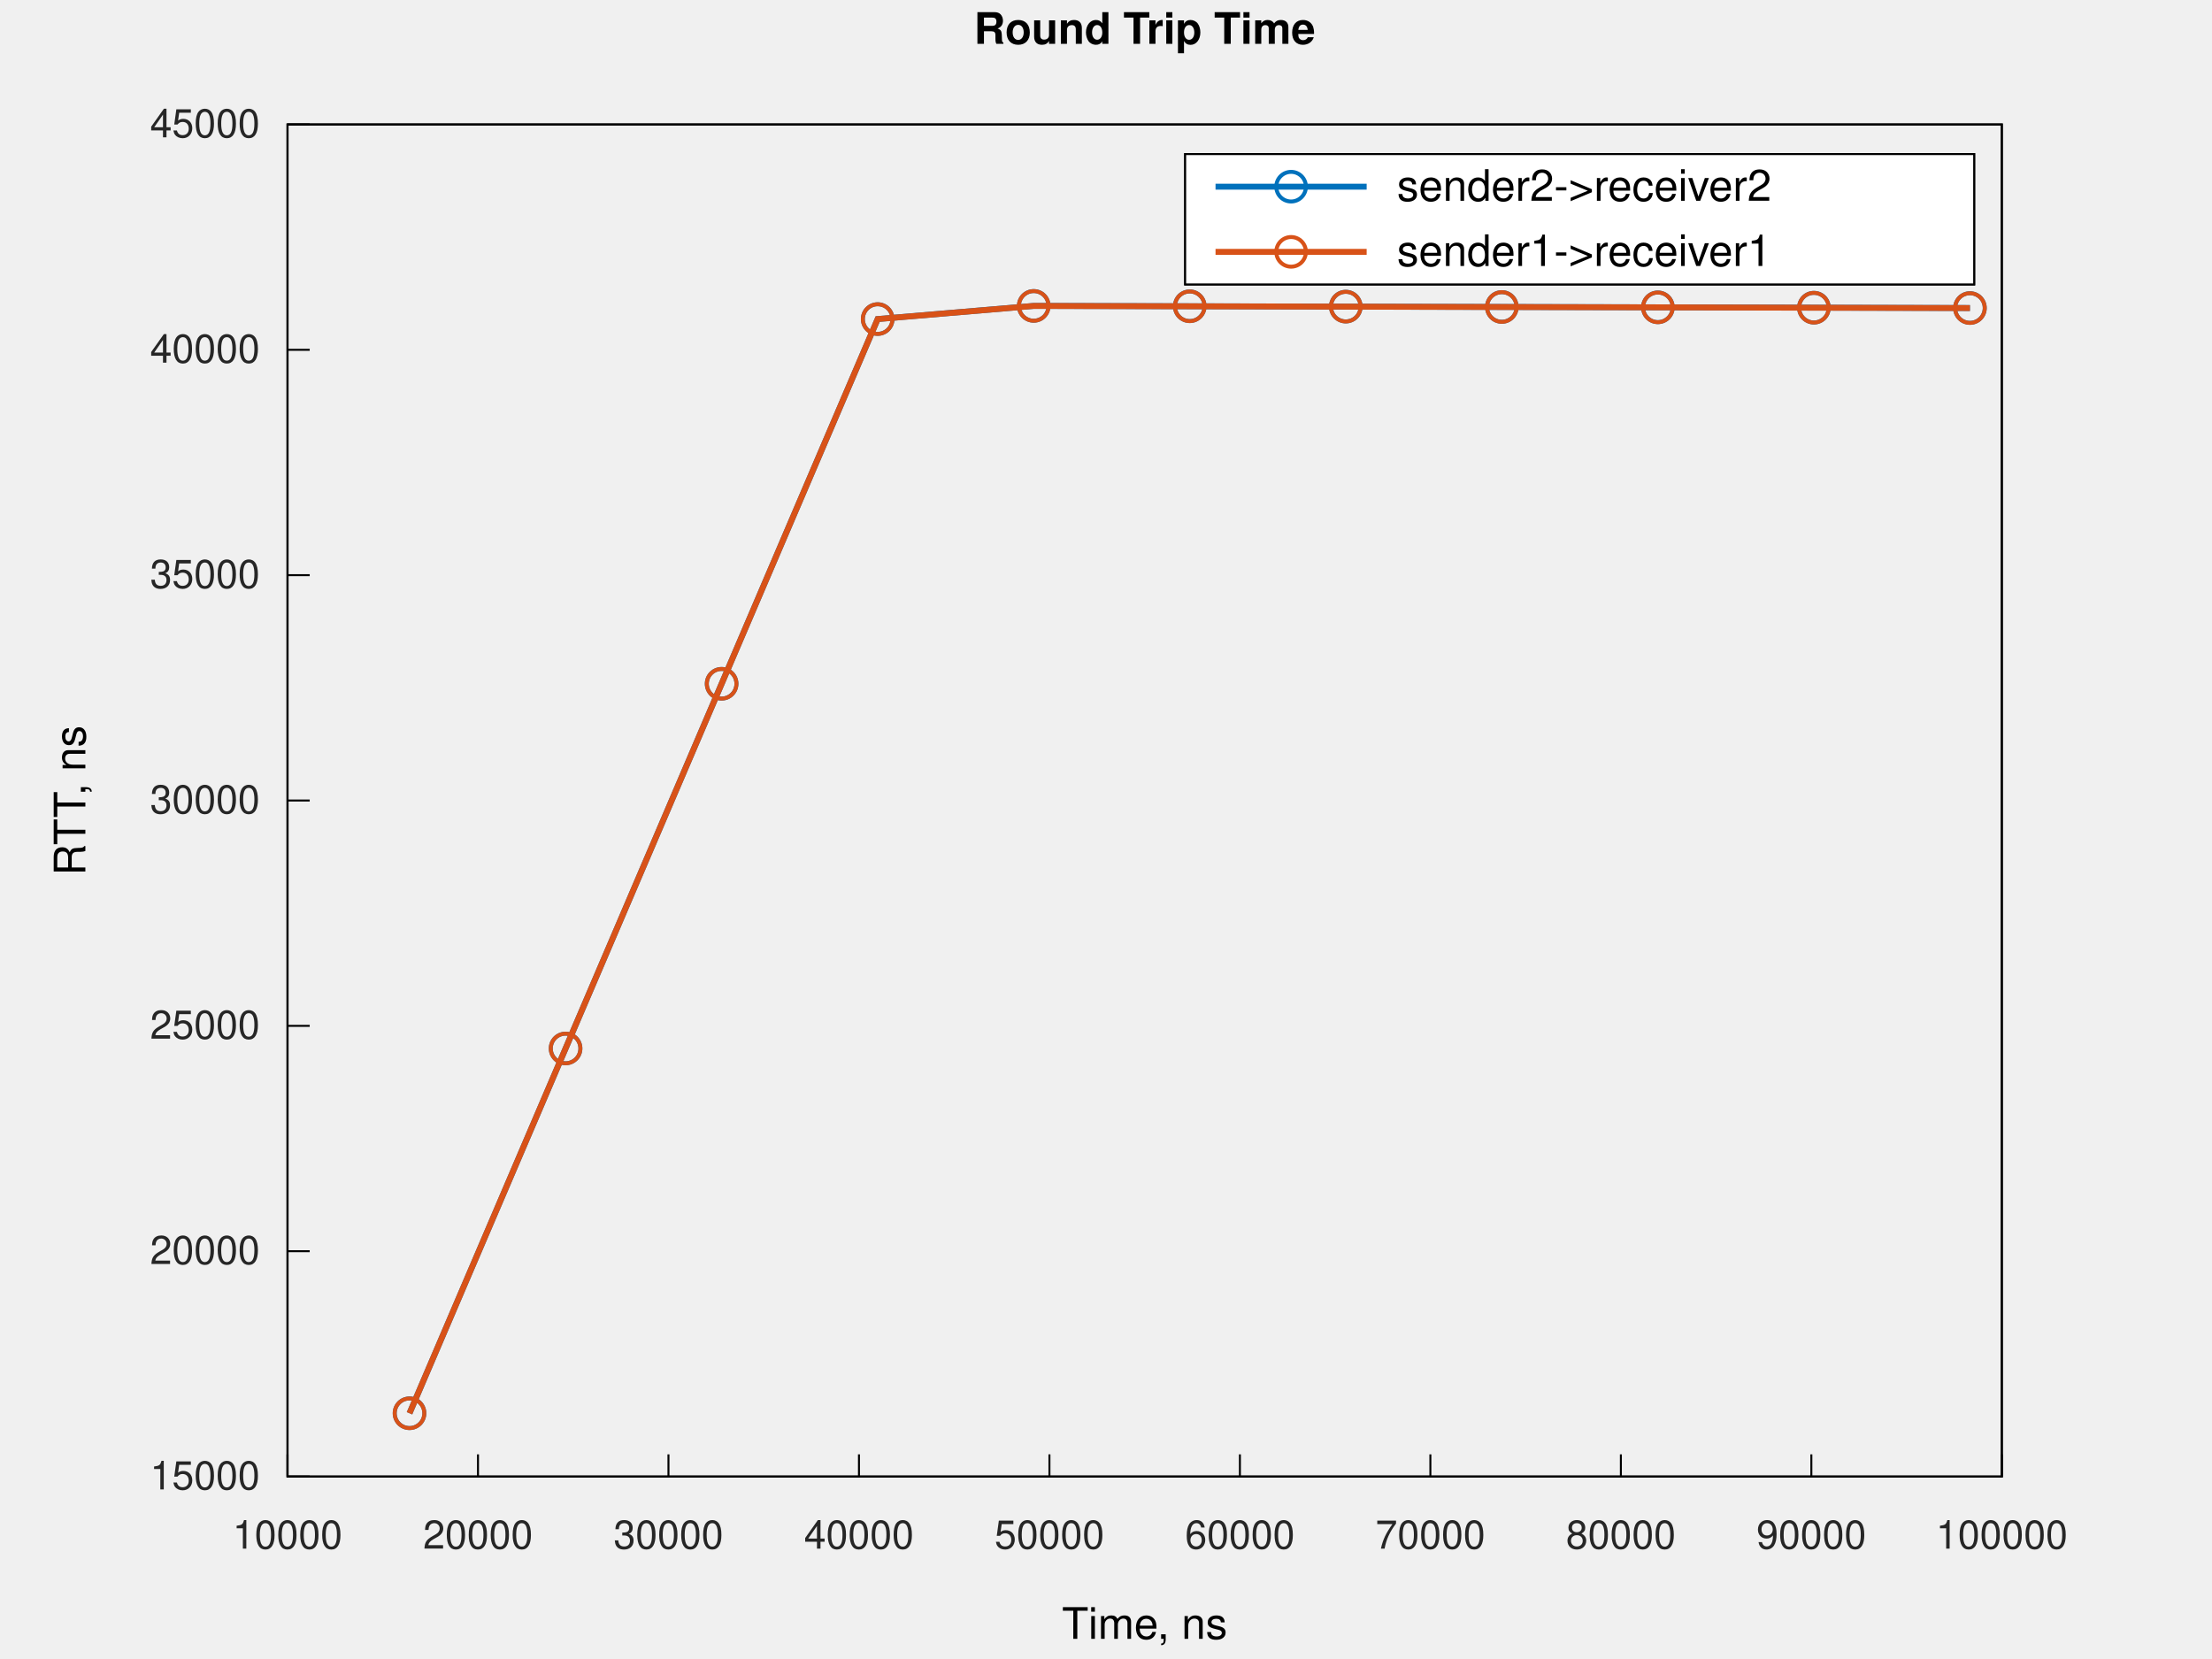
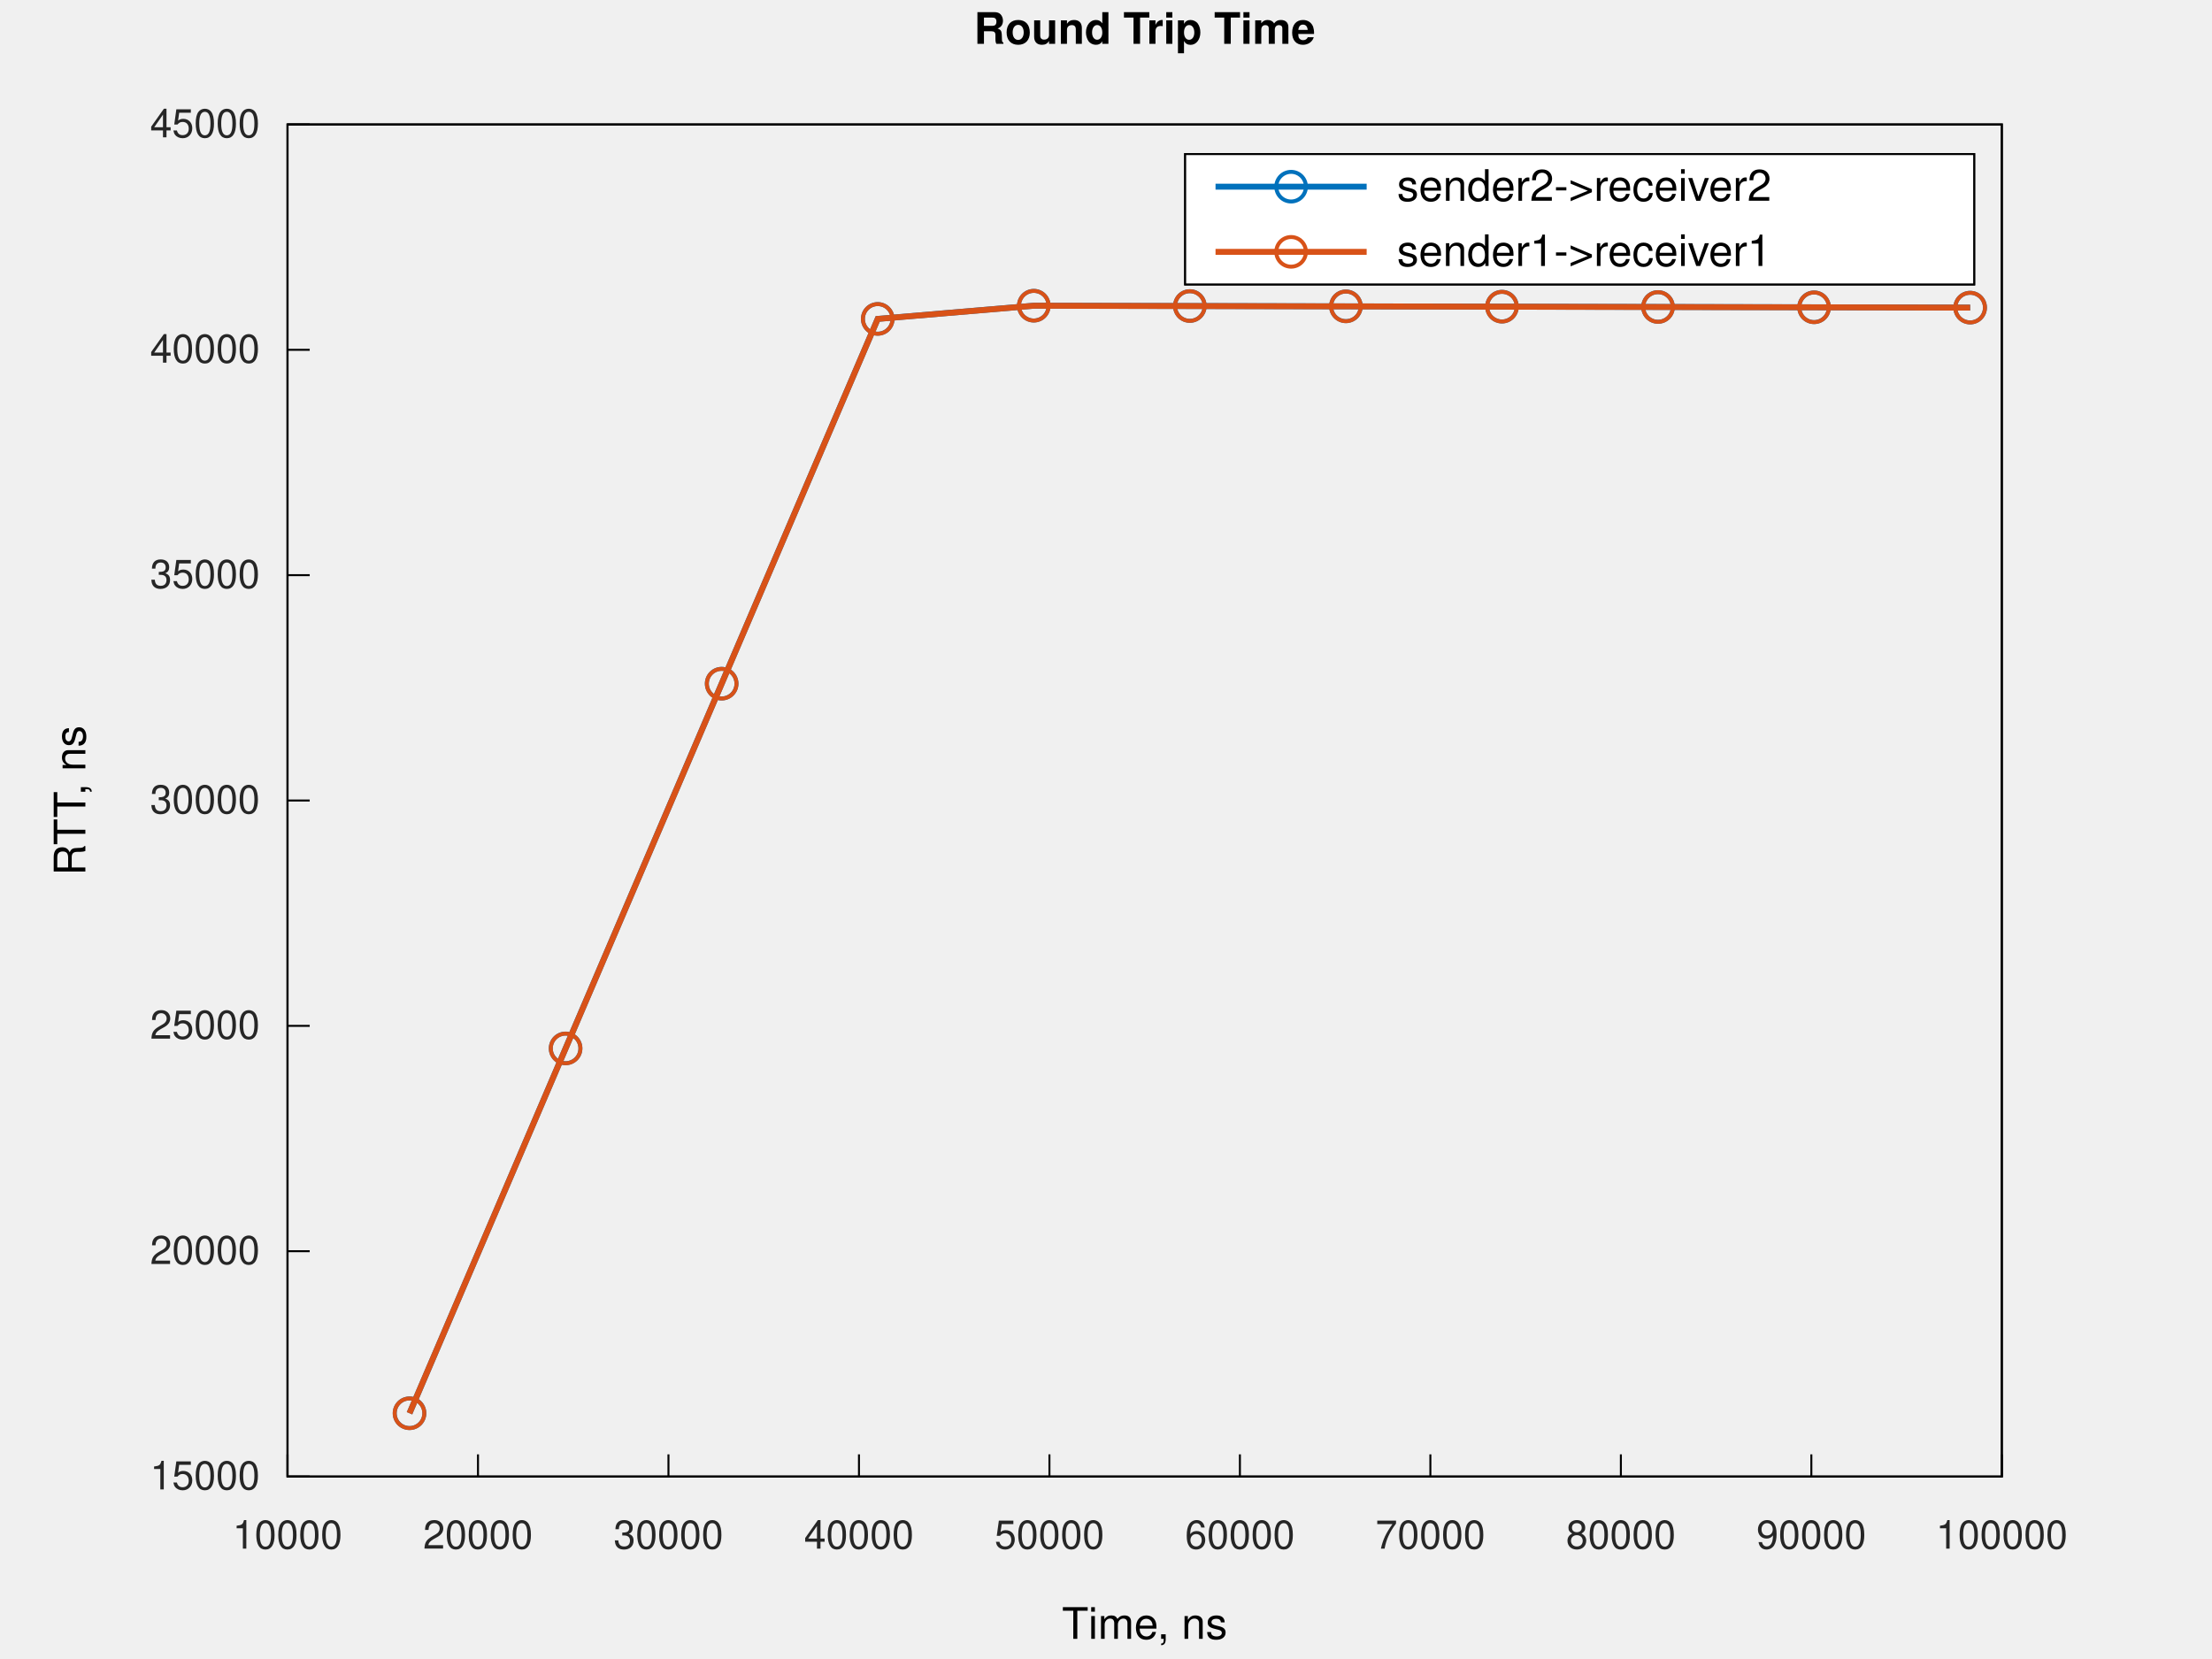
<svg xmlns="http://www.w3.org/2000/svg" xmlns:xlink="http://www.w3.org/1999/xlink" width="560" height="420" viewBox="0 0 560 420">
  <g id="gnuplot_canvas">
    <rect x="0" y="0" width="560" height="420" fill="none" />
    <defs>
      <circle id="gpDot" r="0.5" stroke-width="0.5" stroke="currentColor" />
      <path id="gpPt0" stroke-width="0.267" stroke="currentColor" d="M-1,0 h2 M0,-1 v2" />
      <path id="gpPt1" stroke-width="0.267" stroke="currentColor" d="M-1,-1 L1,1 M1,-1 L-1,1" />
      <path id="gpPt2" stroke-width="0.267" stroke="currentColor" d="M-1,0 L1,0 M0,-1 L0,1 M-1,-1 L1,1 M-1,1 L1,-1" />
      <rect id="gpPt3" stroke-width="0.267" stroke="currentColor" x="-1" y="-1" width="2" height="2" />
      <rect id="gpPt4" stroke-width="0.267" stroke="currentColor" fill="currentColor" x="-1" y="-1" width="2" height="2" />
      <circle id="gpPt5" stroke-width="0.267" stroke="currentColor" cx="0" cy="0" r="1" />
      <use xlink:href="#gpPt5" id="gpPt6" fill="currentColor" stroke="none" />
      <path id="gpPt7" stroke-width="0.267" stroke="currentColor" d="M0,-1.33 L-1.33,0.67 L1.33,0.67 z" />
      <use xlink:href="#gpPt7" id="gpPt8" fill="currentColor" stroke="none" />
      <use xlink:href="#gpPt7" id="gpPt9" stroke="currentColor" transform="rotate(180)" />
      <use xlink:href="#gpPt9" id="gpPt10" fill="currentColor" stroke="none" />
      <use xlink:href="#gpPt3" id="gpPt11" stroke="currentColor" transform="rotate(45)" />
      <use xlink:href="#gpPt11" id="gpPt12" fill="currentColor" stroke="none" />
      <path id="gpPt13" stroke-width="0.267" stroke="currentColor" d="M0,1.330 L1.265,0.411 L0.782,-1.067 L-0.782,-1.076 L-1.265,0.411 z" />
      <use xlink:href="#gpPt13" id="gpPt14" fill="currentColor" stroke="none" />
      <filter id="textbox" filterUnits="objectBoundingBox" x="0" y="0" height="1" width="1">
        <feFlood flood-color="white" flood-opacity="1" result="bgnd" />
        <feComposite in="SourceGraphic" in2="bgnd" operator="atop" />
      </filter>
      <filter id="greybox" filterUnits="objectBoundingBox" x="0" y="0" height="1" width="1">
        <feFlood flood-color="lightgrey" flood-opacity="1" result="grey" />
        <feComposite in="SourceGraphic" in2="grey" operator="atop" />
      </filter>
    </defs>
    <g fill="none" color="white" stroke="currentColor" stroke-width="1.00" stroke-linecap="butt" stroke-linejoin="miter">
</g>
    <g fill="none" color="white" stroke="currentColor" stroke-width="0.50" stroke-linecap="butt" stroke-linejoin="miter">
</g>
    <g fill="none" color="black" stroke="currentColor" stroke-width="0.50" stroke-linecap="butt" stroke-linejoin="miter">
      <path stroke="rgb(  0,   0,   0)" d="M72.79,373.81 L78.41,373.81  " />
      <g transform="translate(65.79,377.06)" stroke="none" fill="rgb(38,38,38)" font-family="Helvetica" font-size="10.00" text-anchor="end">
        <text>
          <tspan font-family="Helvetica">15000</tspan>
        </text>
      </g>
    </g>
    <g fill="none" color="black" stroke="currentColor" stroke-width="0.50" stroke-linecap="butt" stroke-linejoin="miter">
      <path stroke="rgb(  0,   0,   0)" d="M72.79,316.76 L78.41,316.76  " />
      <g transform="translate(65.79,320.01)" stroke="none" fill="rgb(38,38,38)" font-family="Helvetica" font-size="10.00" text-anchor="end">
        <text>
          <tspan font-family="Helvetica">20000</tspan>
        </text>
      </g>
    </g>
    <g fill="none" color="black" stroke="currentColor" stroke-width="0.50" stroke-linecap="butt" stroke-linejoin="miter">
      <path stroke="rgb(  0,   0,   0)" d="M72.79,259.71 L78.41,259.71  " />
      <g transform="translate(65.79,262.96)" stroke="none" fill="rgb(38,38,38)" font-family="Helvetica" font-size="10.00" text-anchor="end">
        <text>
          <tspan font-family="Helvetica">25000</tspan>
        </text>
      </g>
    </g>
    <g fill="none" color="black" stroke="currentColor" stroke-width="0.50" stroke-linecap="butt" stroke-linejoin="miter">
      <path stroke="rgb(  0,   0,   0)" d="M72.79,202.66 L78.41,202.66  " />
      <g transform="translate(65.79,205.91)" stroke="none" fill="rgb(38,38,38)" font-family="Helvetica" font-size="10.00" text-anchor="end">
        <text>
          <tspan font-family="Helvetica">30000</tspan>
        </text>
      </g>
    </g>
    <g fill="none" color="black" stroke="currentColor" stroke-width="0.50" stroke-linecap="butt" stroke-linejoin="miter">
      <path stroke="rgb(  0,   0,   0)" d="M72.79,145.61 L78.41,145.61  " />
      <g transform="translate(65.79,148.86)" stroke="none" fill="rgb(38,38,38)" font-family="Helvetica" font-size="10.00" text-anchor="end">
        <text>
          <tspan font-family="Helvetica">35000</tspan>
        </text>
      </g>
    </g>
    <g fill="none" color="black" stroke="currentColor" stroke-width="0.50" stroke-linecap="butt" stroke-linejoin="miter">
      <path stroke="rgb(  0,   0,   0)" d="M72.79,88.56 L78.41,88.56  " />
      <g transform="translate(65.79,91.81)" stroke="none" fill="rgb(38,38,38)" font-family="Helvetica" font-size="10.00" text-anchor="end">
        <text>
          <tspan font-family="Helvetica">40000</tspan>
        </text>
      </g>
    </g>
    <g fill="none" color="black" stroke="currentColor" stroke-width="0.50" stroke-linecap="butt" stroke-linejoin="miter">
      <path stroke="rgb(  0,   0,   0)" d="M72.79,31.51 L78.41,31.51  " />
      <g transform="translate(65.79,34.76)" stroke="none" fill="rgb(38,38,38)" font-family="Helvetica" font-size="10.00" text-anchor="end">
        <text>
          <tspan font-family="Helvetica">45000</tspan>
        </text>
      </g>
    </g>
    <g fill="none" color="black" stroke="currentColor" stroke-width="0.50" stroke-linecap="butt" stroke-linejoin="miter">
      <path stroke="rgb(  0,   0,   0)" d="M72.79,373.81 L72.79,368.19  " />
      <g transform="translate(72.79,392.06)" stroke="none" fill="rgb(38,38,38)" font-family="Helvetica" font-size="10.00" text-anchor="middle">
        <text>
          <tspan font-family="Helvetica">10000</tspan>
        </text>
      </g>
    </g>
    <g fill="none" color="black" stroke="currentColor" stroke-width="0.50" stroke-linecap="butt" stroke-linejoin="miter">
      <path stroke="rgb(  0,   0,   0)" d="M121.01,373.81 L121.01,368.19  " />
      <g transform="translate(121.01,392.06)" stroke="none" fill="rgb(38,38,38)" font-family="Helvetica" font-size="10.00" text-anchor="middle">
        <text>
          <tspan font-family="Helvetica">20000</tspan>
        </text>
      </g>
    </g>
    <g fill="none" color="black" stroke="currentColor" stroke-width="0.50" stroke-linecap="butt" stroke-linejoin="miter">
      <path stroke="rgb(  0,   0,   0)" d="M169.23,373.81 L169.23,368.19  " />
      <g transform="translate(169.23,392.06)" stroke="none" fill="rgb(38,38,38)" font-family="Helvetica" font-size="10.00" text-anchor="middle">
        <text>
          <tspan font-family="Helvetica">30000</tspan>
        </text>
      </g>
    </g>
    <g fill="none" color="black" stroke="currentColor" stroke-width="0.50" stroke-linecap="butt" stroke-linejoin="miter">
      <path stroke="rgb(  0,   0,   0)" d="M217.46,373.81 L217.46,368.19  " />
      <g transform="translate(217.46,392.06)" stroke="none" fill="rgb(38,38,38)" font-family="Helvetica" font-size="10.00" text-anchor="middle">
        <text>
          <tspan font-family="Helvetica">40000</tspan>
        </text>
      </g>
    </g>
    <g fill="none" color="black" stroke="currentColor" stroke-width="0.50" stroke-linecap="butt" stroke-linejoin="miter">
      <path stroke="rgb(  0,   0,   0)" d="M265.68,373.81 L265.68,368.19  " />
      <g transform="translate(265.68,392.06)" stroke="none" fill="rgb(38,38,38)" font-family="Helvetica" font-size="10.00" text-anchor="middle">
        <text>
          <tspan font-family="Helvetica">50000</tspan>
        </text>
      </g>
    </g>
    <g fill="none" color="black" stroke="currentColor" stroke-width="0.50" stroke-linecap="butt" stroke-linejoin="miter">
      <path stroke="rgb(  0,   0,   0)" d="M313.90,373.81 L313.90,368.19  " />
      <g transform="translate(313.90,392.06)" stroke="none" fill="rgb(38,38,38)" font-family="Helvetica" font-size="10.00" text-anchor="middle">
        <text>
          <tspan font-family="Helvetica">60000</tspan>
        </text>
      </g>
    </g>
    <g fill="none" color="black" stroke="currentColor" stroke-width="0.50" stroke-linecap="butt" stroke-linejoin="miter">
      <path stroke="rgb(  0,   0,   0)" d="M362.12,373.81 L362.12,368.19  " />
      <g transform="translate(362.12,392.06)" stroke="none" fill="rgb(38,38,38)" font-family="Helvetica" font-size="10.00" text-anchor="middle">
        <text>
          <tspan font-family="Helvetica">70000</tspan>
        </text>
      </g>
    </g>
    <g fill="none" color="black" stroke="currentColor" stroke-width="0.50" stroke-linecap="butt" stroke-linejoin="miter">
      <path stroke="rgb(  0,   0,   0)" d="M410.35,373.81 L410.35,368.19  " />
      <g transform="translate(410.35,392.06)" stroke="none" fill="rgb(38,38,38)" font-family="Helvetica" font-size="10.00" text-anchor="middle">
        <text>
          <tspan font-family="Helvetica">80000</tspan>
        </text>
      </g>
    </g>
    <g fill="none" color="black" stroke="currentColor" stroke-width="0.50" stroke-linecap="butt" stroke-linejoin="miter">
      <path stroke="rgb(  0,   0,   0)" d="M458.57,373.81 L458.57,368.19  " />
      <g transform="translate(458.57,392.06)" stroke="none" fill="rgb(38,38,38)" font-family="Helvetica" font-size="10.00" text-anchor="middle">
        <text>
          <tspan font-family="Helvetica">90000</tspan>
        </text>
      </g>
    </g>
    <g fill="none" color="black" stroke="currentColor" stroke-width="0.50" stroke-linecap="butt" stroke-linejoin="miter">
      <path stroke="rgb(  0,   0,   0)" d="M506.79,373.81 L506.79,368.19  " />
      <g transform="translate(506.79,392.06)" stroke="none" fill="rgb(38,38,38)" font-family="Helvetica" font-size="10.00" text-anchor="middle">
        <text>
          <tspan font-family="Helvetica">100000</tspan>
        </text>
      </g>
    </g>
    <g fill="none" color="black" stroke="currentColor" stroke-width="0.50" stroke-linecap="butt" stroke-linejoin="miter">
</g>
    <g fill="none" color="black" stroke="currentColor" stroke-width="0.50" stroke-linecap="butt" stroke-linejoin="miter">
      <path stroke="rgb(  0,   0,   0)" d="M72.79,31.51 L72.79,373.81 L506.79,373.81 L506.79,31.51 L72.79,31.51 Z  " />
    </g>
    <g fill="none" color="black" stroke="currentColor" stroke-width="0.50" stroke-linecap="butt" stroke-linejoin="miter">
</g>
    <g fill="none" color="black" stroke="currentColor" stroke-width="0.50" stroke-linecap="butt" stroke-linejoin="miter">
      <path stroke="rgb(  0,   0,   0)" d="M300.04,72.01 L300.04,39.01 L499.79,39.01 L499.79,72.01 L300.04,72.01 Z  " />
    </g>
    <g id="gnuplot_plot_1a" fill="none">
      <g fill="none" color="white" stroke="rgb(  0,   0,   0)" stroke-width="1.50" stroke-linecap="butt" stroke-linejoin="miter">
</g>
      <g fill="none" color="black" stroke="currentColor" stroke-width="1.50" stroke-linecap="butt" stroke-linejoin="miter">
-         <path stroke="rgb(  0, 113, 188)" d="M103.68,357.78 L143.19,265.43 L182.69,173.10 L222.20,80.77 L261.70,77.44 L301.20,77.53 L340.71,77.62 L380.21,77.71   L419.72,77.80 L459.22,77.89 L498.72,77.98  " />
+         <path stroke="rgb(  0, 113, 188)" d="M103.68,357.78 L143.19,265.41 L182.70,173.07 L222.21,80.73 L261.72,77.39 L301.23,77.47 L340.74,77.55 L380.25,77.63   L419.75,77.71 L459.26,77.79 L498.77,77.87  " />
        <use xlink:href="#gpPt5" transform="translate(103.68,357.78) scale(3.75)" color="rgb(  0, 113, 188)" />
-         <use xlink:href="#gpPt5" transform="translate(143.19,265.43) scale(3.75)" color="rgb(  0, 113, 188)" />
-         <use xlink:href="#gpPt5" transform="translate(182.69,173.10) scale(3.75)" color="rgb(  0, 113, 188)" />
-         <use xlink:href="#gpPt5" transform="translate(222.20,80.77) scale(3.75)" color="rgb(  0, 113, 188)" />
-         <use xlink:href="#gpPt5" transform="translate(261.70,77.44) scale(3.75)" color="rgb(  0, 113, 188)" />
-         <use xlink:href="#gpPt5" transform="translate(301.20,77.53) scale(3.75)" color="rgb(  0, 113, 188)" />
-         <use xlink:href="#gpPt5" transform="translate(340.71,77.62) scale(3.75)" color="rgb(  0, 113, 188)" />
-         <use xlink:href="#gpPt5" transform="translate(380.21,77.71) scale(3.75)" color="rgb(  0, 113, 188)" />
-         <use xlink:href="#gpPt5" transform="translate(419.72,77.80) scale(3.75)" color="rgb(  0, 113, 188)" />
-         <use xlink:href="#gpPt5" transform="translate(459.22,77.89) scale(3.75)" color="rgb(  0, 113, 188)" />
-         <use xlink:href="#gpPt5" transform="translate(498.72,77.98) scale(3.75)" color="rgb(  0, 113, 188)" />
+         <use xlink:href="#gpPt5" transform="translate(143.19,265.41) scale(3.75)" color="rgb(  0, 113, 188)" />
+         <use xlink:href="#gpPt5" transform="translate(182.70,173.07) scale(3.75)" color="rgb(  0, 113, 188)" />
+         <use xlink:href="#gpPt5" transform="translate(222.21,80.73) scale(3.75)" color="rgb(  0, 113, 188)" />
+         <use xlink:href="#gpPt5" transform="translate(261.72,77.39) scale(3.75)" color="rgb(  0, 113, 188)" />
+         <use xlink:href="#gpPt5" transform="translate(301.23,77.47) scale(3.75)" color="rgb(  0, 113, 188)" />
+         <use xlink:href="#gpPt5" transform="translate(340.74,77.55) scale(3.75)" color="rgb(  0, 113, 188)" />
+         <use xlink:href="#gpPt5" transform="translate(380.25,77.63) scale(3.75)" color="rgb(  0, 113, 188)" />
+         <use xlink:href="#gpPt5" transform="translate(419.75,77.71) scale(3.75)" color="rgb(  0, 113, 188)" />
+         <use xlink:href="#gpPt5" transform="translate(459.26,77.79) scale(3.75)" color="rgb(  0, 113, 188)" />
+         <use xlink:href="#gpPt5" transform="translate(498.77,77.87) scale(3.75)" color="rgb(  0, 113, 188)" />
      </g>
    </g>
    <g id="gnuplot_plot_2a" fill="none">
      <g fill="none" color="black" stroke="currentColor" stroke-width="1.50" stroke-linecap="butt" stroke-linejoin="miter">
-         <path stroke="rgb(216,  82,  24)" d="M103.67,357.79 L143.18,265.44 L182.69,173.11 L222.19,80.78 L261.70,77.45 L301.20,77.54 L340.70,77.63 L380.21,77.72   L419.71,77.81 L459.21,77.90 L498.72,77.99  " />
+         <path stroke="rgb(216,  82,  24)" d="M103.67,357.79 L143.19,265.43 L182.70,173.09 L222.21,80.74 L261.72,77.40 L301.22,77.48 L340.73,77.56 L380.24,77.64   L419.75,77.72 L459.26,77.80 L498.77,77.88  " />
        <use xlink:href="#gpPt5" transform="translate(103.67,357.79) scale(3.75)" color="rgb(216,  82,  24)" />
-         <use xlink:href="#gpPt5" transform="translate(143.18,265.44) scale(3.75)" color="rgb(216,  82,  24)" />
-         <use xlink:href="#gpPt5" transform="translate(182.69,173.11) scale(3.75)" color="rgb(216,  82,  24)" />
-         <use xlink:href="#gpPt5" transform="translate(222.19,80.78) scale(3.75)" color="rgb(216,  82,  24)" />
-         <use xlink:href="#gpPt5" transform="translate(261.70,77.45) scale(3.75)" color="rgb(216,  82,  24)" />
-         <use xlink:href="#gpPt5" transform="translate(301.20,77.54) scale(3.75)" color="rgb(216,  82,  24)" />
-         <use xlink:href="#gpPt5" transform="translate(340.70,77.63) scale(3.75)" color="rgb(216,  82,  24)" />
-         <use xlink:href="#gpPt5" transform="translate(380.21,77.72) scale(3.75)" color="rgb(216,  82,  24)" />
-         <use xlink:href="#gpPt5" transform="translate(419.71,77.81) scale(3.75)" color="rgb(216,  82,  24)" />
-         <use xlink:href="#gpPt5" transform="translate(459.21,77.90) scale(3.75)" color="rgb(216,  82,  24)" />
-         <use xlink:href="#gpPt5" transform="translate(498.72,77.99) scale(3.75)" color="rgb(216,  82,  24)" />
+         <use xlink:href="#gpPt5" transform="translate(143.19,265.43) scale(3.75)" color="rgb(216,  82,  24)" />
+         <use xlink:href="#gpPt5" transform="translate(182.70,173.09) scale(3.75)" color="rgb(216,  82,  24)" />
+         <use xlink:href="#gpPt5" transform="translate(222.21,80.74) scale(3.75)" color="rgb(216,  82,  24)" />
+         <use xlink:href="#gpPt5" transform="translate(261.72,77.40) scale(3.75)" color="rgb(216,  82,  24)" />
+         <use xlink:href="#gpPt5" transform="translate(301.22,77.48) scale(3.75)" color="rgb(216,  82,  24)" />
+         <use xlink:href="#gpPt5" transform="translate(340.73,77.56) scale(3.75)" color="rgb(216,  82,  24)" />
+         <use xlink:href="#gpPt5" transform="translate(380.24,77.64) scale(3.75)" color="rgb(216,  82,  24)" />
+         <use xlink:href="#gpPt5" transform="translate(419.75,77.72) scale(3.75)" color="rgb(216,  82,  24)" />
+         <use xlink:href="#gpPt5" transform="translate(459.26,77.80) scale(3.75)" color="rgb(216,  82,  24)" />
+         <use xlink:href="#gpPt5" transform="translate(498.77,77.88) scale(3.75)" color="rgb(216,  82,  24)" />
      </g>
    </g>
    <g id="gnuplot_plot_3a">
      <g fill="none" color="black" stroke="currentColor" stroke-width="1.50" stroke-linecap="butt" stroke-linejoin="miter">
</g>
    </g>
    <g id="gnuplot_plot_4a">
      <g fill="none" color="black" stroke="currentColor" stroke-width="1.50" stroke-linecap="butt" stroke-linejoin="miter">
</g>
    </g>
    <g stroke="none" shape-rendering="crispEdges">
      <polygon fill="white" points="300.04,72.01 499.79,72.01 499.79,39.01 300.04,39.01 " />
    </g>
    <g fill="none" color="white" stroke="white" stroke-width="0.50" stroke-linecap="butt" stroke-linejoin="miter">
</g>
    <g fill="none" color="black" stroke="currentColor" stroke-width="0.50" stroke-linecap="butt" stroke-linejoin="miter">
      <path stroke="rgb(  0,   0,   0)" d="M300.04,72.01 L300.04,39.01 L499.79,39.01 L499.79,72.01 L300.04,72.01 Z  " />
    </g>
    <g id="gnuplot_plot_1a" fill="none">
      <g fill="none" color="white" stroke="rgb(  0,   0,   0)" stroke-width="1.50" stroke-linecap="butt" stroke-linejoin="miter">
</g>
      <g fill="none" color="black" stroke="currentColor" stroke-width="1.50" stroke-linecap="butt" stroke-linejoin="miter">
</g>
    </g>
    <g id="gnuplot_plot_2a" fill="none">
      <g fill="none" color="black" stroke="currentColor" stroke-width="1.50" stroke-linecap="butt" stroke-linejoin="miter">
</g>
    </g>
    <g id="gnuplot_plot_3a">
      <g fill="none" color="black" stroke="currentColor" stroke-width="1.50" stroke-linecap="butt" stroke-linejoin="miter">
        <g transform="translate(353.68,50.84)" stroke="none" fill="rgb(0,0,0)" font-family="Helvetica" font-size="11.00" text-anchor="start">
          <text>
            <tspan font-family="Helvetica">sender2-&gt;receiver2</tspan>
          </text>
        </g>
      </g>
      <g fill="none" color="black" stroke="currentColor" stroke-width="1.50" stroke-linecap="butt" stroke-linejoin="miter">
        <path stroke="rgb(  0, 113, 188)" d="M307.73,47.26 L345.99,47.26  " />
        <use xlink:href="#gpPt5" transform="translate(326.86,47.26) scale(3.75)" color="rgb(  0, 113, 188)" />
      </g>
    </g>
    <g id="gnuplot_plot_4a">
      <g fill="none" color="black" stroke="currentColor" stroke-width="1.50" stroke-linecap="butt" stroke-linejoin="miter">
        <g transform="translate(353.68,67.34)" stroke="none" fill="rgb(0,0,0)" font-family="Helvetica" font-size="11.00" text-anchor="start">
          <text>
            <tspan font-family="Helvetica">sender1-&gt;receiver1</tspan>
          </text>
        </g>
      </g>
      <g fill="none" color="black" stroke="currentColor" stroke-width="1.50" stroke-linecap="butt" stroke-linejoin="miter">
        <path stroke="rgb(216,  82,  24)" d="M307.73,63.76 L345.99,63.76  " />
        <use xlink:href="#gpPt5" transform="translate(326.86,63.76) scale(3.75)" color="rgb(216,  82,  24)" />
      </g>
    </g>
    <g fill="none" color="white" stroke="rgb(216,  82,  24)" stroke-width="2.00" stroke-linecap="butt" stroke-linejoin="miter">
</g>
    <g fill="none" color="black" stroke="currentColor" stroke-width="2.00" stroke-linecap="butt" stroke-linejoin="miter">
</g>
    <g fill="none" color="black" stroke="black" stroke-width="0.50" stroke-linecap="butt" stroke-linejoin="miter">
</g>
    <g fill="none" color="black" stroke="currentColor" stroke-width="0.50" stroke-linecap="butt" stroke-linejoin="miter">
      <path stroke="rgb(  0,   0,   0)" d="M72.79,31.51 L72.79,373.81 L506.79,373.81 L506.79,31.51 L72.79,31.51 Z  " />
      <g transform="translate(21.61,202.66) rotate(270.00)" stroke="none" fill="rgb(0,0,0)" font-family="Helvetica" font-size="11.00" text-anchor="middle">
        <text>
          <tspan font-family="Helvetica">RTT, ns</tspan>
        </text>
      </g>
    </g>
    <g fill="none" color="black" stroke="currentColor" stroke-width="0.50" stroke-linecap="butt" stroke-linejoin="miter">
      <g transform="translate(289.79,414.89)" stroke="none" fill="rgb(0,0,0)" font-family="Helvetica" font-size="11.00" text-anchor="middle">
        <text>
          <tspan font-family="Helvetica">Time, ns</tspan>
        </text>
      </g>
    </g>
    <g fill="none" color="black" stroke="currentColor" stroke-width="0.50" stroke-linecap="butt" stroke-linejoin="miter">
</g>
    <g fill="none" color="black" stroke="currentColor" stroke-width="0.50" stroke-linecap="butt" stroke-linejoin="miter">
      <g transform="translate(289.79,11.09)" stroke="none" fill="rgb(0,0,0)" font-family="Helvetica" font-size="11.00" text-anchor="middle">
        <text>
          <tspan font-family="Helvetica" font-weight="bold">Round Trip Time</tspan>
        </text>
      </g>
    </g>
    <g fill="none" color="black" stroke="currentColor" stroke-width="0.50" stroke-linecap="butt" stroke-linejoin="miter">
</g>
  </g>
</svg>
